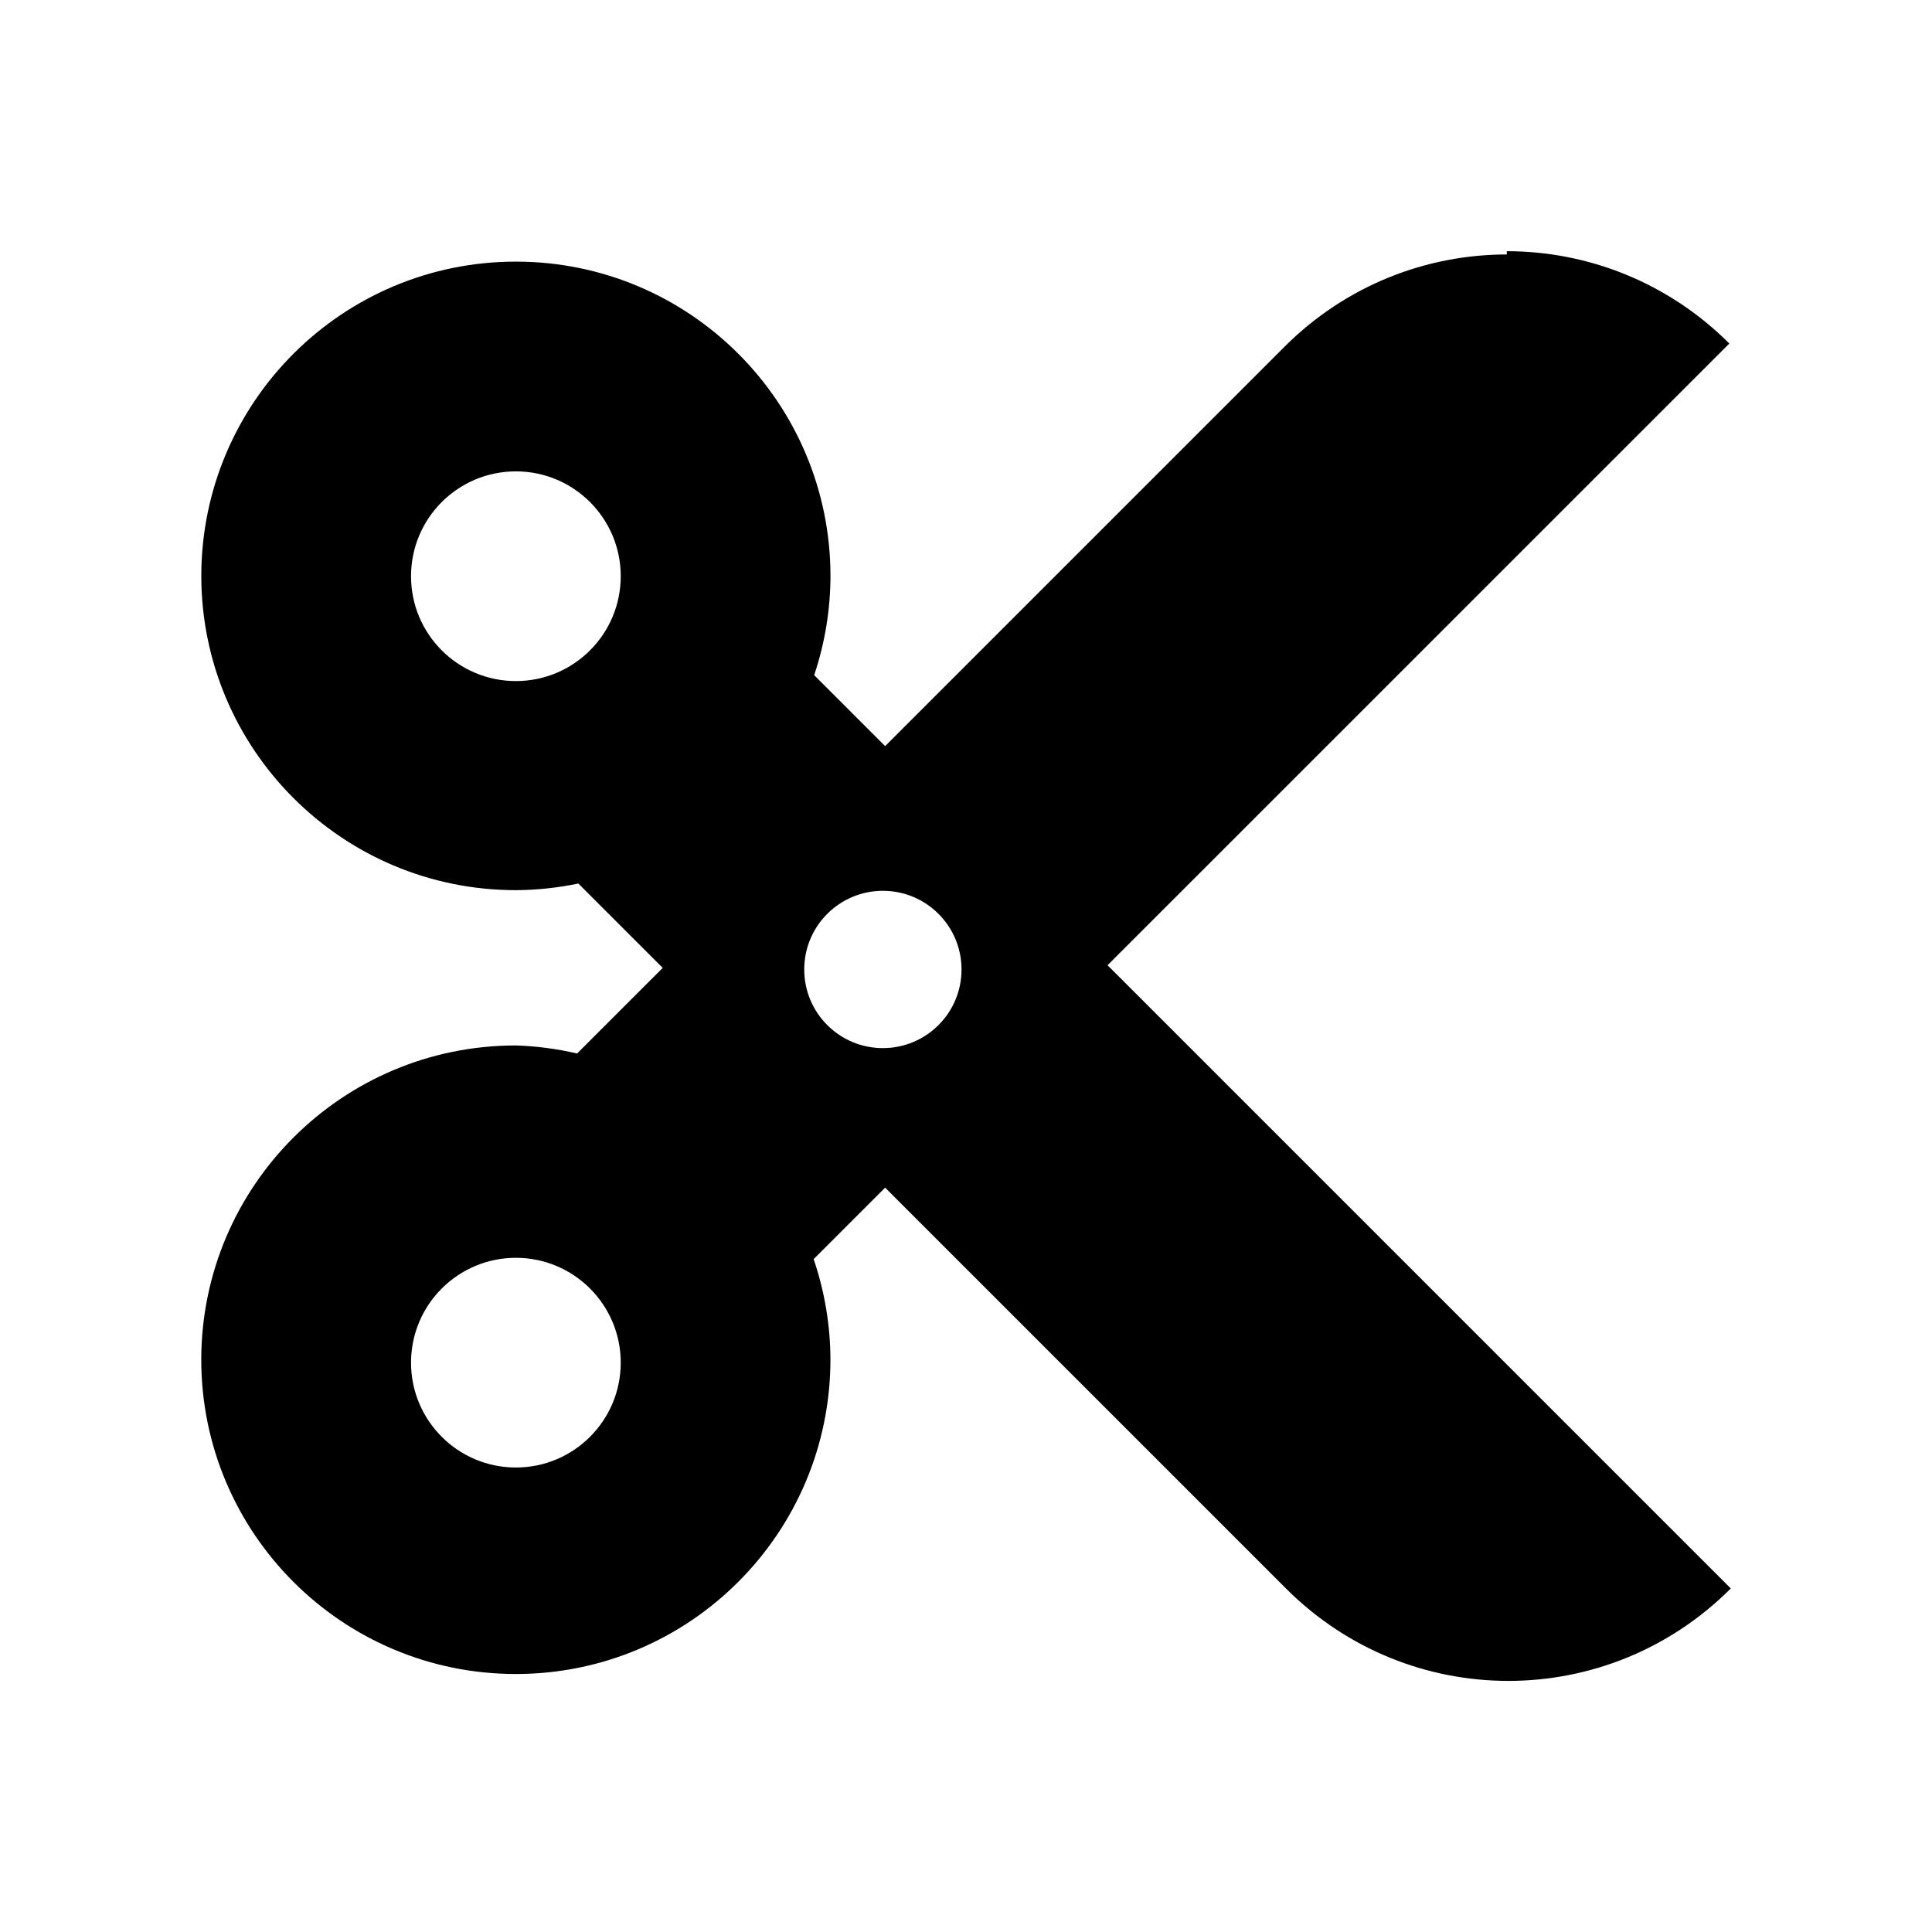
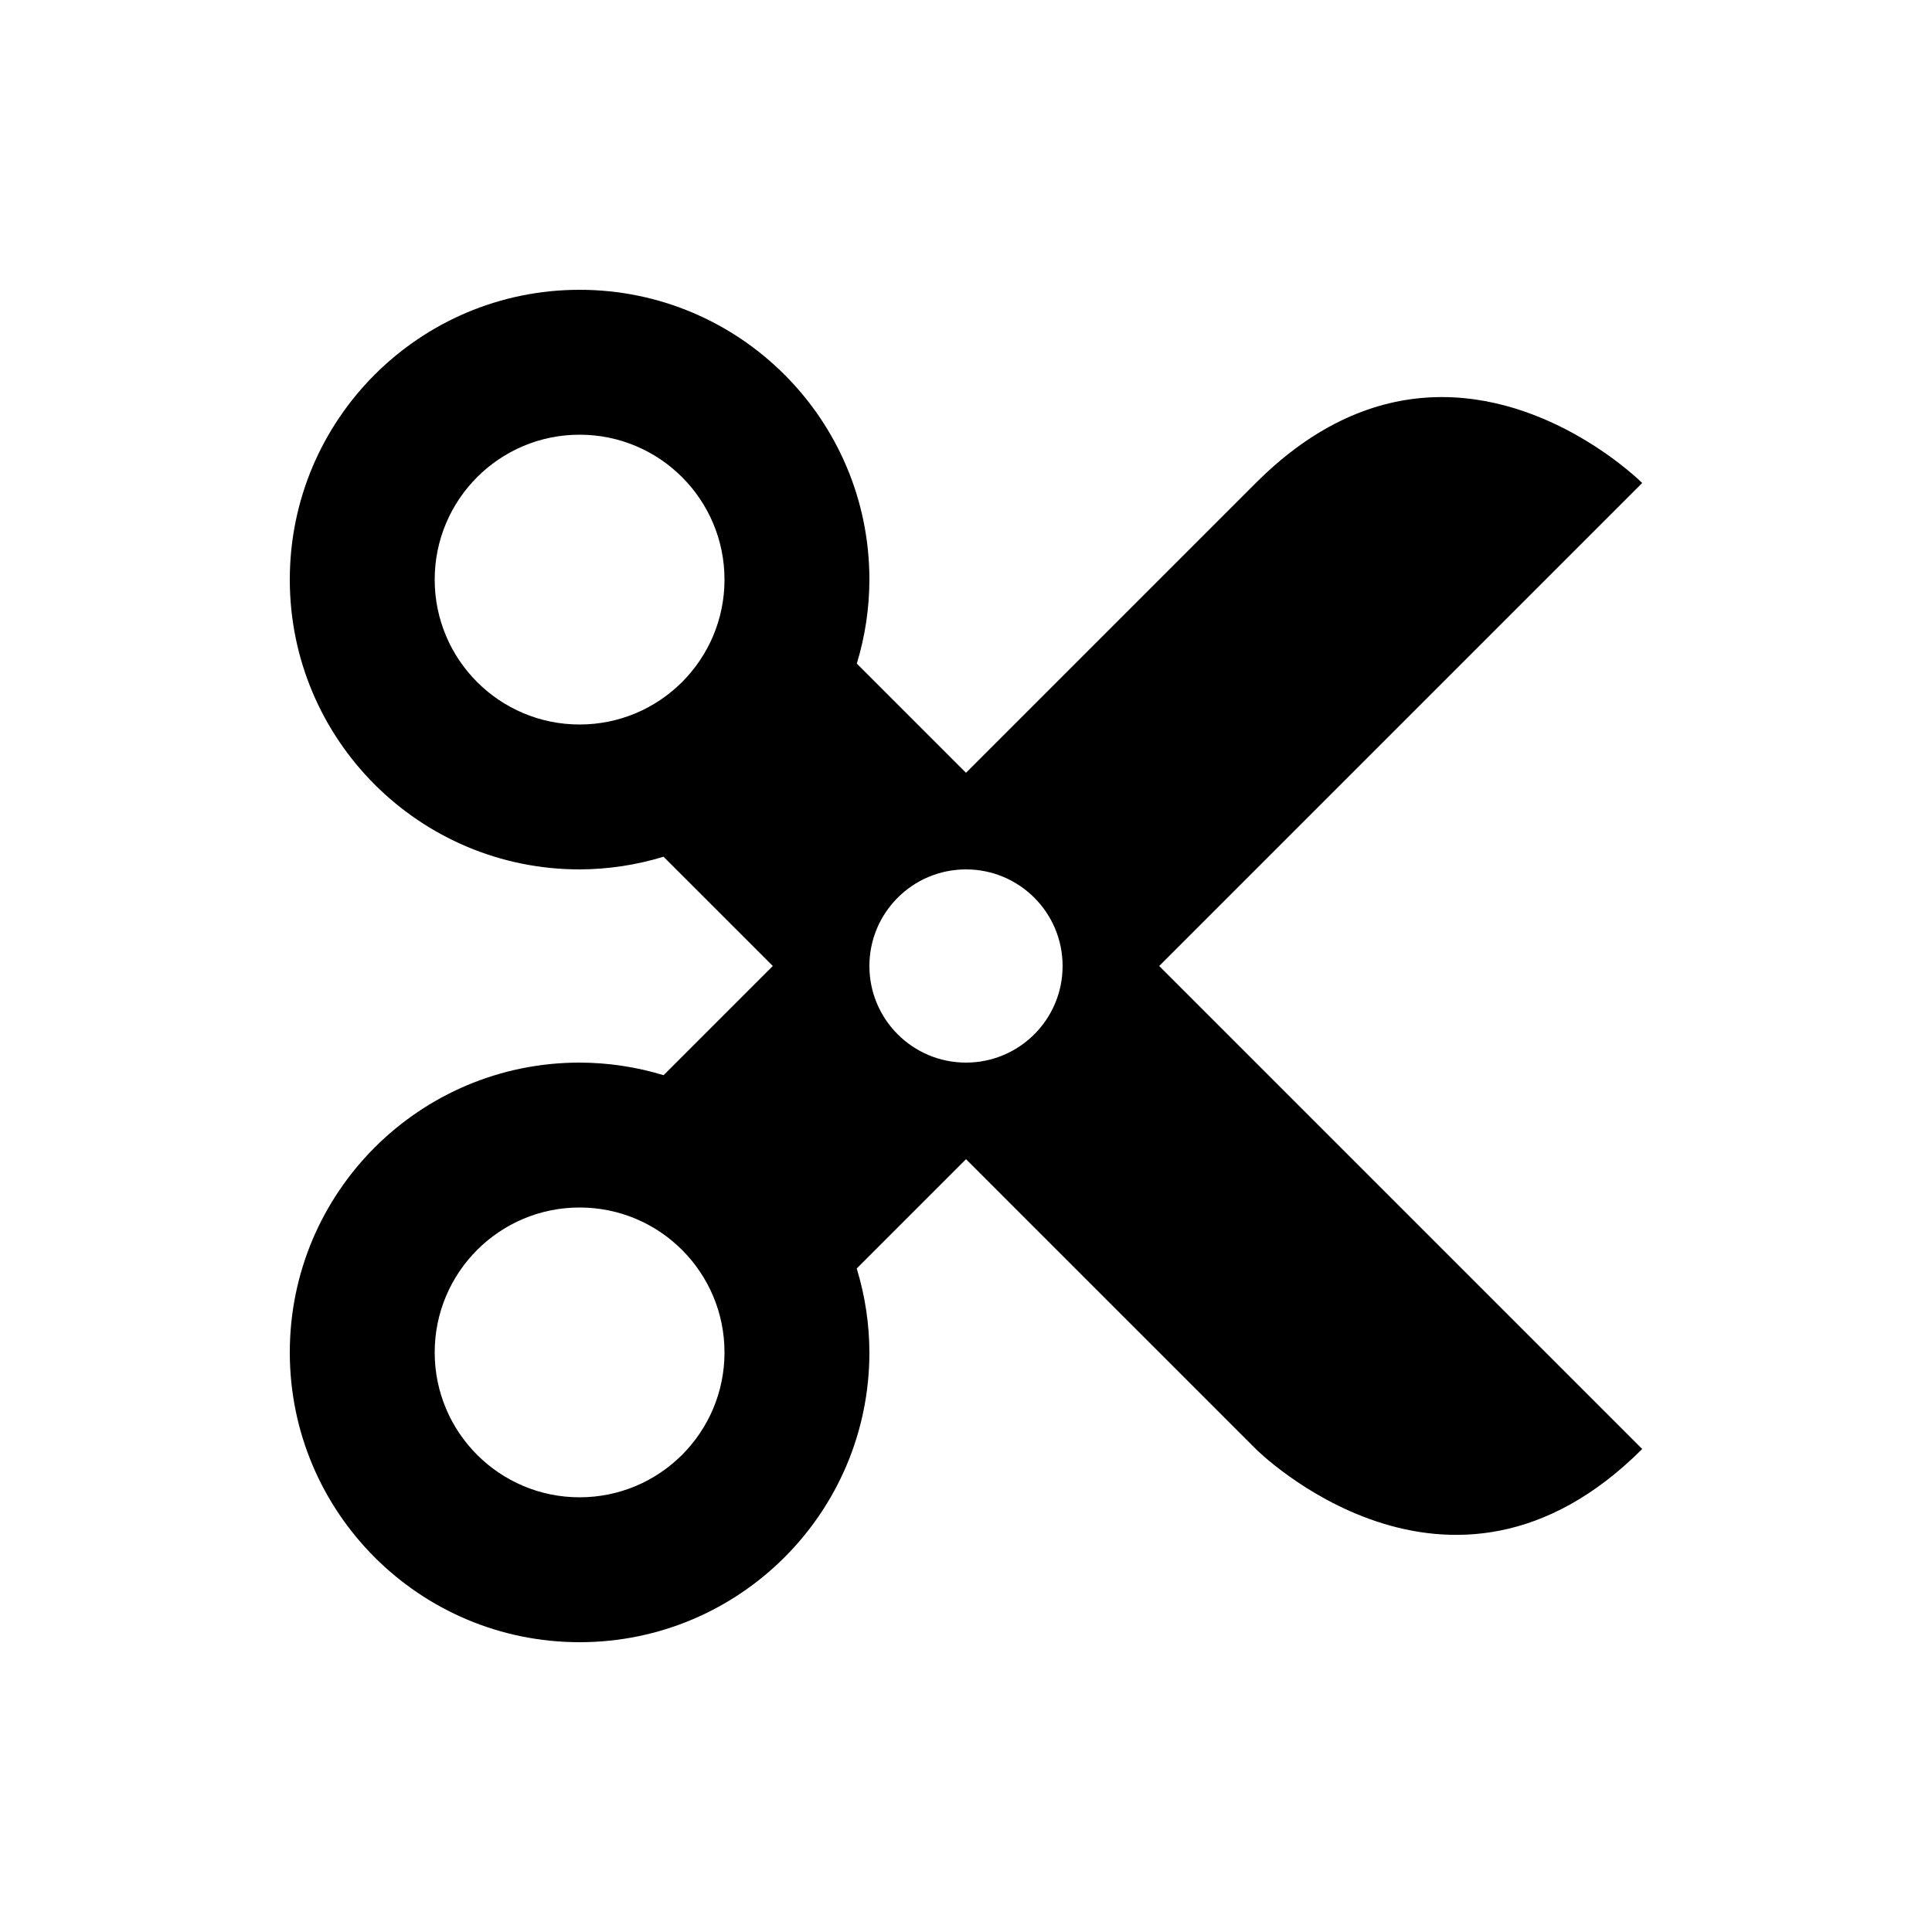
- <svg xmlns="http://www.w3.org/2000/svg" height="48" width="48" version="1.1" viewBox="0 0 48 48">
-   <path style="fill:#000000" d="m37.437 6.322c-1.998 0-3.995 0.764-5.526 2.295l-9.92 9.92-1.763-1.763a7.816 7.816 0 0 0 0.405 -2.458 7.816 7.816 0 0 0 -7.816 -7.816 7.816 7.816 0 0 0 -7.816 7.8 7.816 7.816 0 0 0 7.816 7.816 7.816 7.816 0 0 0 1.552 -0.165l2.096 2.096-2.127 2.127a7.816 7.816 0 0 0 -1.522 -0.2 7.816 7.816 0 0 0 -7.816 7.8 7.816 7.816 0 0 0 7.816 7.816 7.816 7.816 0 0 0 7.816 -7.816 7.816 7.816 0 0 0 -0.417 -2.491l1.776-1.776 9.958 9.958c3.062 3.062 7.99 3.062 11.052 0l-15.484-15.484 15.448-15.446c-1.531-1.53-3.531-2.294-5.529-2.294zm-24.62 5.389a2.605 2.605 0 0 1 2.605 2.605 2.605 2.605 0 0 1 -2.605 2.605 2.605 2.605 0 0 1 -2.605 -2.605 2.605 2.605 0 0 1 2.605 -2.605zm9.118 10.421a1.954 1.954 0 0 1 1.954 1.954 1.954 1.954 0 0 1 -1.954 1.954 1.954 1.954 0 0 1 -1.954 -1.954 1.954 1.954 0 0 1 1.954 -1.954zm-9.118 9.118a2.605 2.605 0 0 1 2.605 2.605 2.605 2.605 0 0 1 -2.605 2.605 2.605 2.605 0 0 1 -2.605 -2.605 2.605 2.605 0 0 1 2.605 -2.605z" />
+ <svg xmlns="http://www.w3.org/2000/svg" width="50" height="50" version="1.1" viewBox="0 0 50 50">
+   <path d="m15 7.5a7.5 7.5 0 0 0 -7.5 7.5 7.5 7.5 0 0 0 7.5 7.5 7.5 7.5 0 0 0 2.172 -0.328l2.828 2.828-2.826 2.826a7.5 7.5 0 0 0 -2.174 -0.326 7.5 7.5 0 0 0 -7.5 7.5 7.5 7.5 0 0 0 7.5 7.5 7.5 7.5 0 0 0 7.5 -7.5 7.5 7.5 0 0 0 -0.328 -2.172l2.828-2.828 7.5 7.5s5 5 10 0l-12.5-12.5 12.5-12.5s-2.363-2.365-5.465-2.217c-1.41 0.067-2.973 0.654-4.535 2.217l-7.5 7.5-2.826-2.826a7.5 7.5 0 0 0 0.326 -2.174 7.5 7.5 0 0 0 -7.5 -7.5zm0 3.75a3.75 3.75 0 0 1 3.75 3.75 3.75 3.75 0 0 1 -3.75 3.75 3.75 3.75 0 0 1 -3.75 -3.75 3.75 3.75 0 0 1 3.75 -3.75zm10 11.25a2.5 2.5 0 0 1 2.5 2.5 2.5 2.5 0 0 1 -2.5 2.5 2.5 2.5 0 0 1 -2.5 -2.5 2.5 2.5 0 0 1 2.5 -2.5zm-10 8.75a3.75 3.75 0 0 1 3.75 3.75 3.75 3.75 0 0 1 -3.75 3.75 3.75 3.75 0 0 1 -3.75 -3.75 3.75 3.75 0 0 1 3.75 -3.75z" />
</svg>
